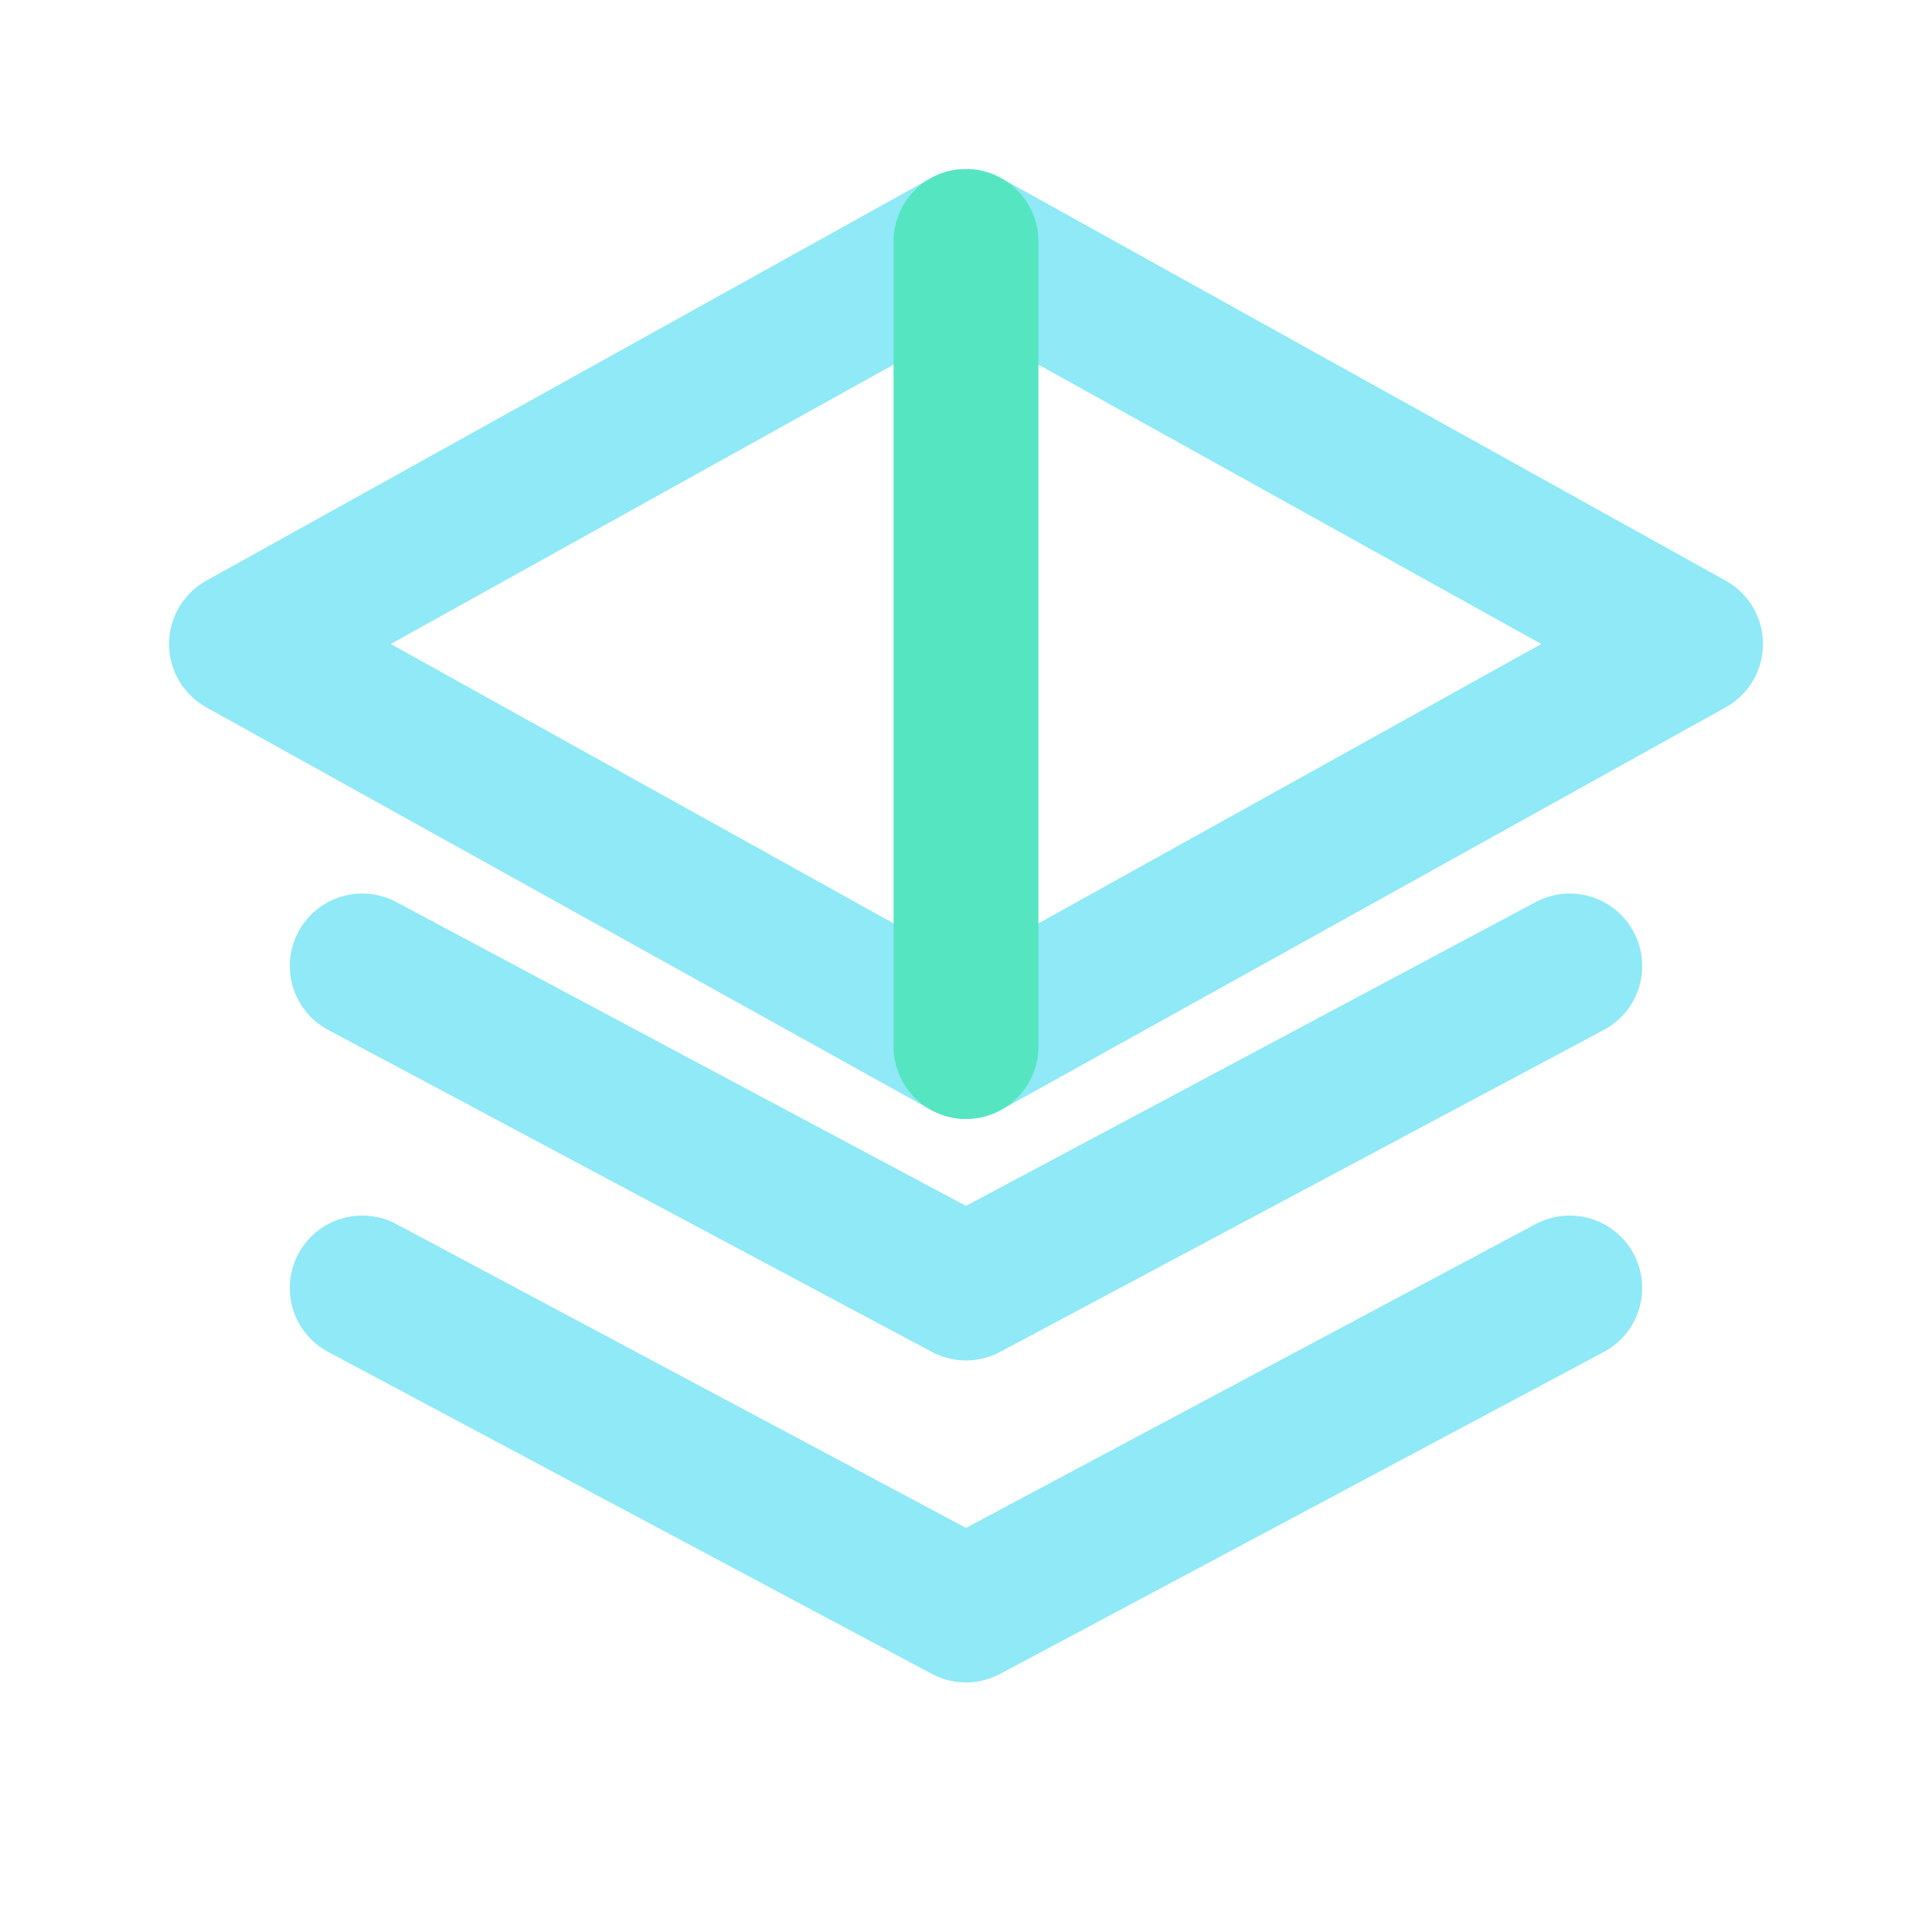
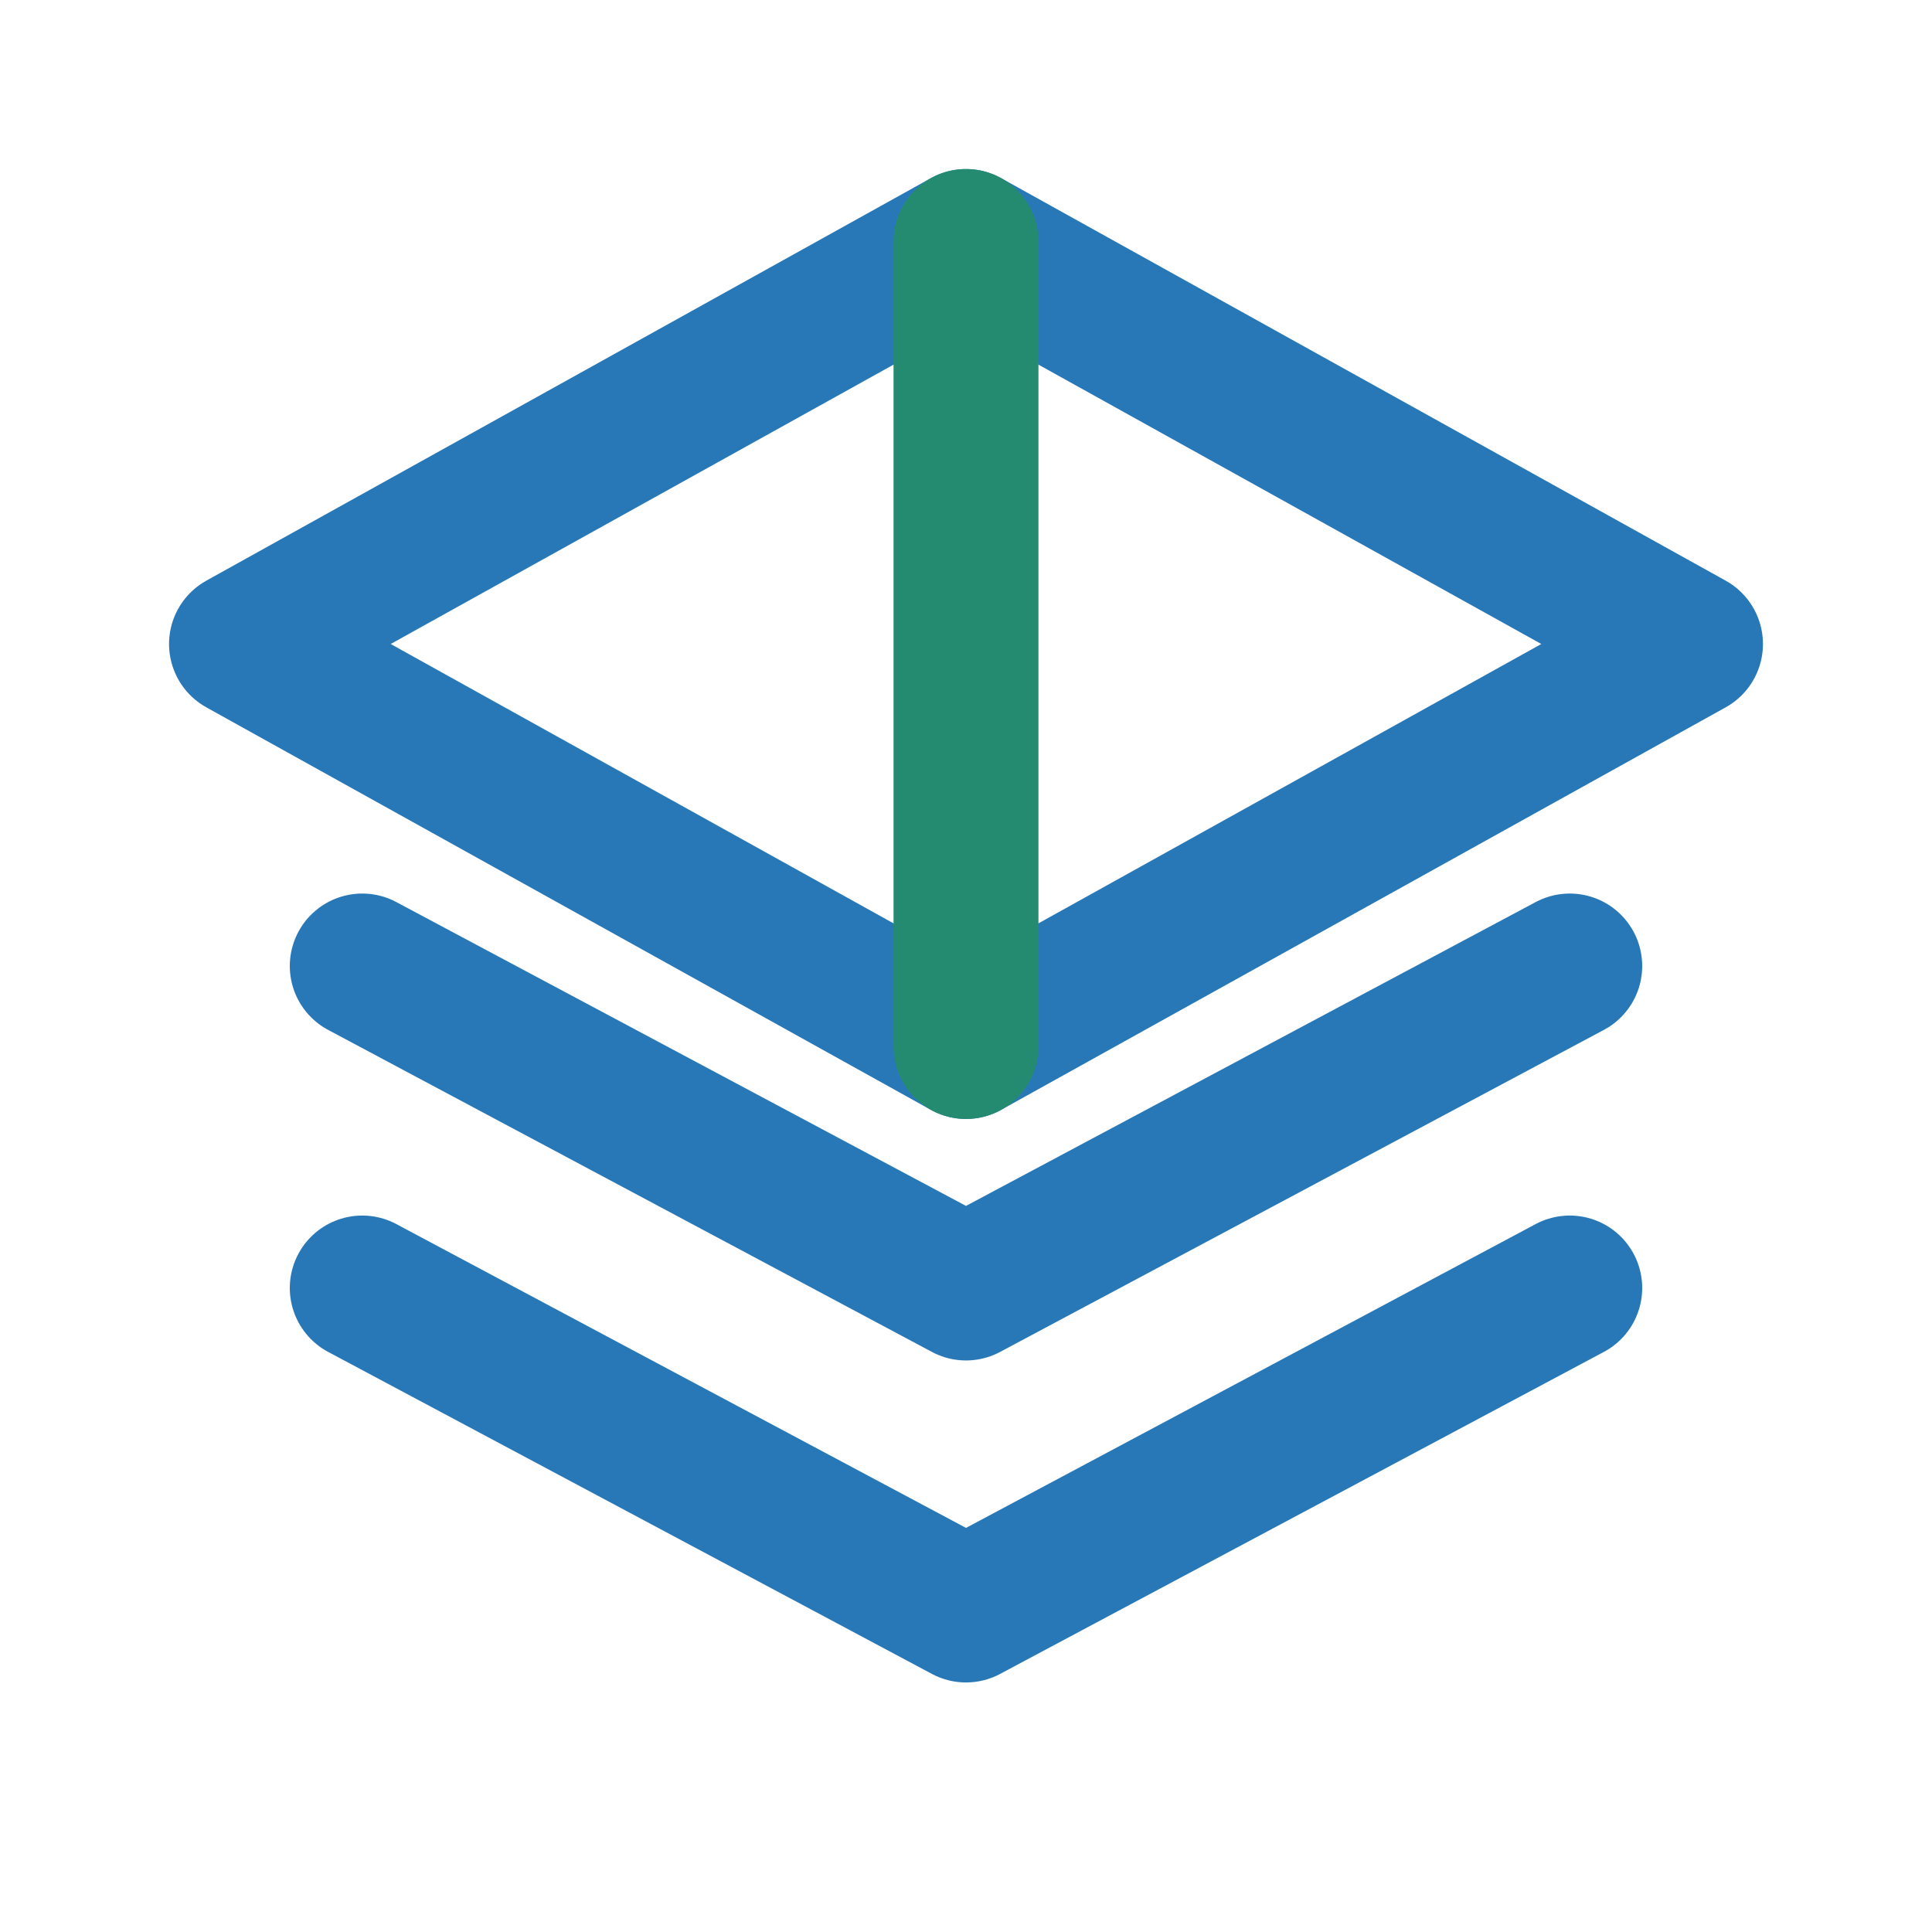
<svg xmlns="http://www.w3.org/2000/svg" viewBox="0 0 24 24">
-   <g fill="none" stroke="#8fe9f6" stroke-width="1.8" stroke-linecap="round" stroke-linejoin="round">
+   <g fill="none" stroke="#2878b8" stroke-width="1.8" stroke-linecap="round" stroke-linejoin="round">
    <path d="m3 8 9-5 9 5-9 5zM4.5 12l7.5 4 7.5-4M4.5 16l7.5 4 7.5-4" />
-     <path stroke="#55e6c1" d="M12 3v10" />
+     <path stroke="#258b70" d="M12 3v10" />
  </g>
</svg>
